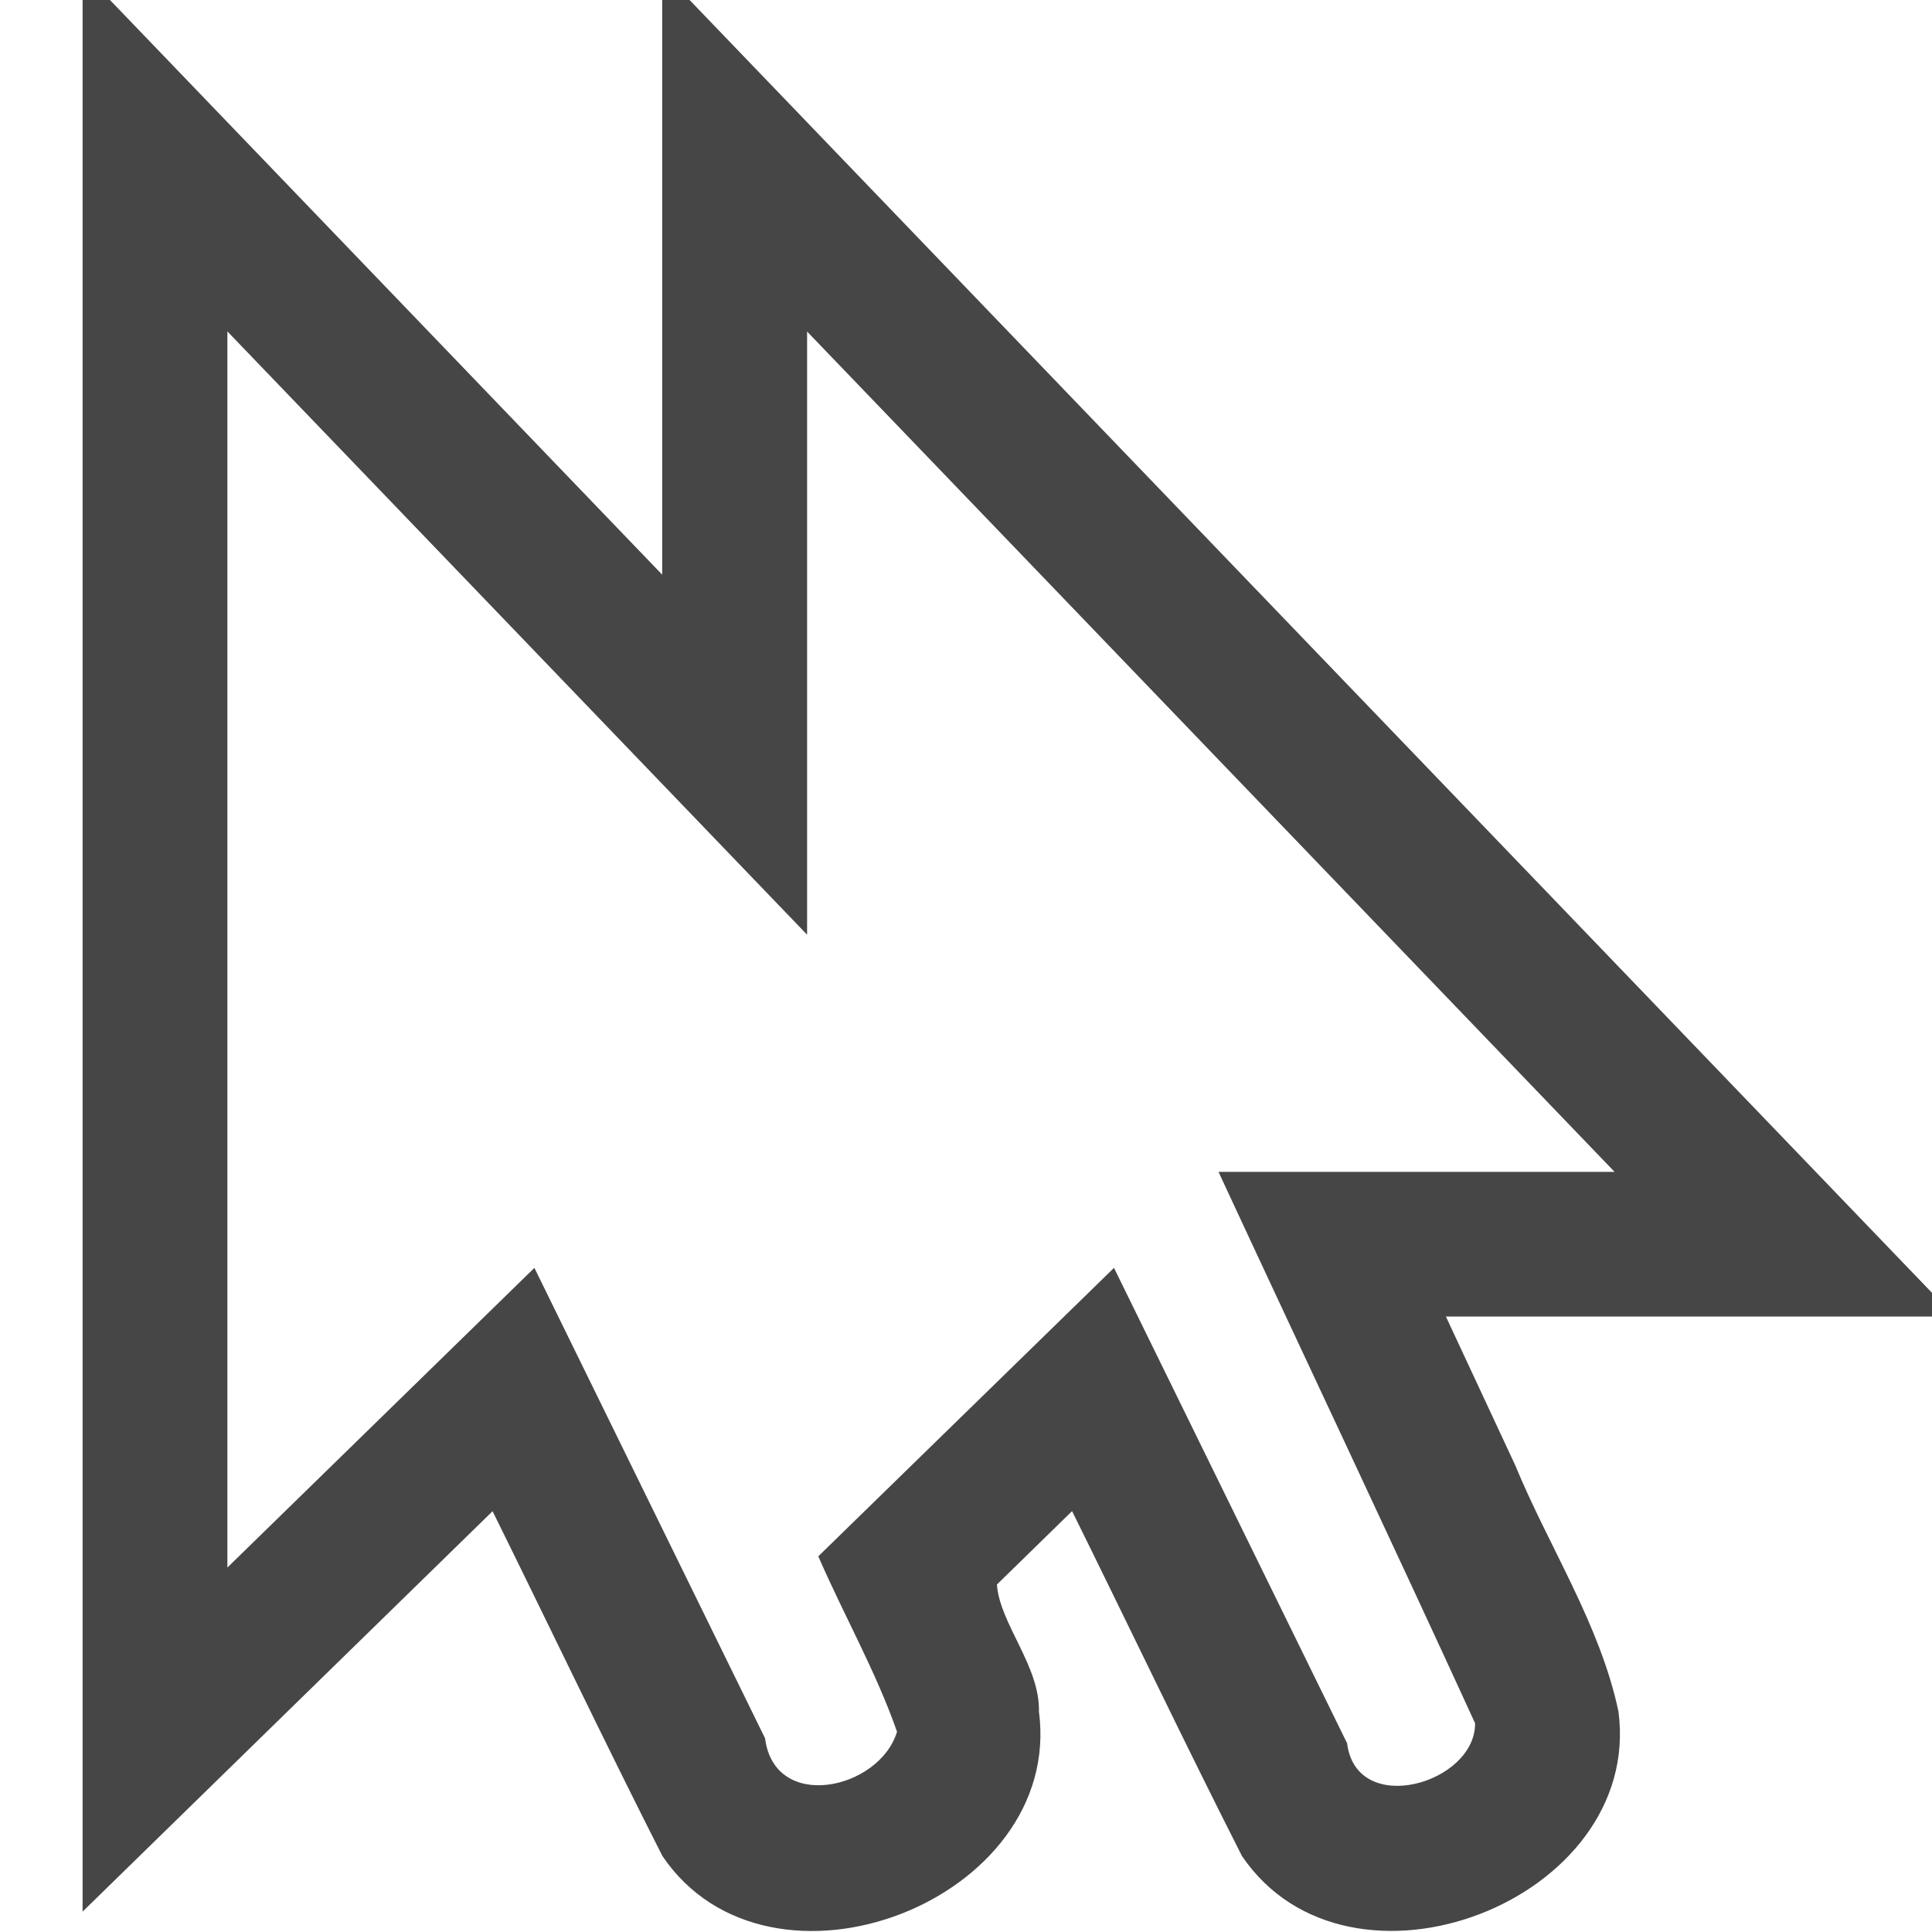
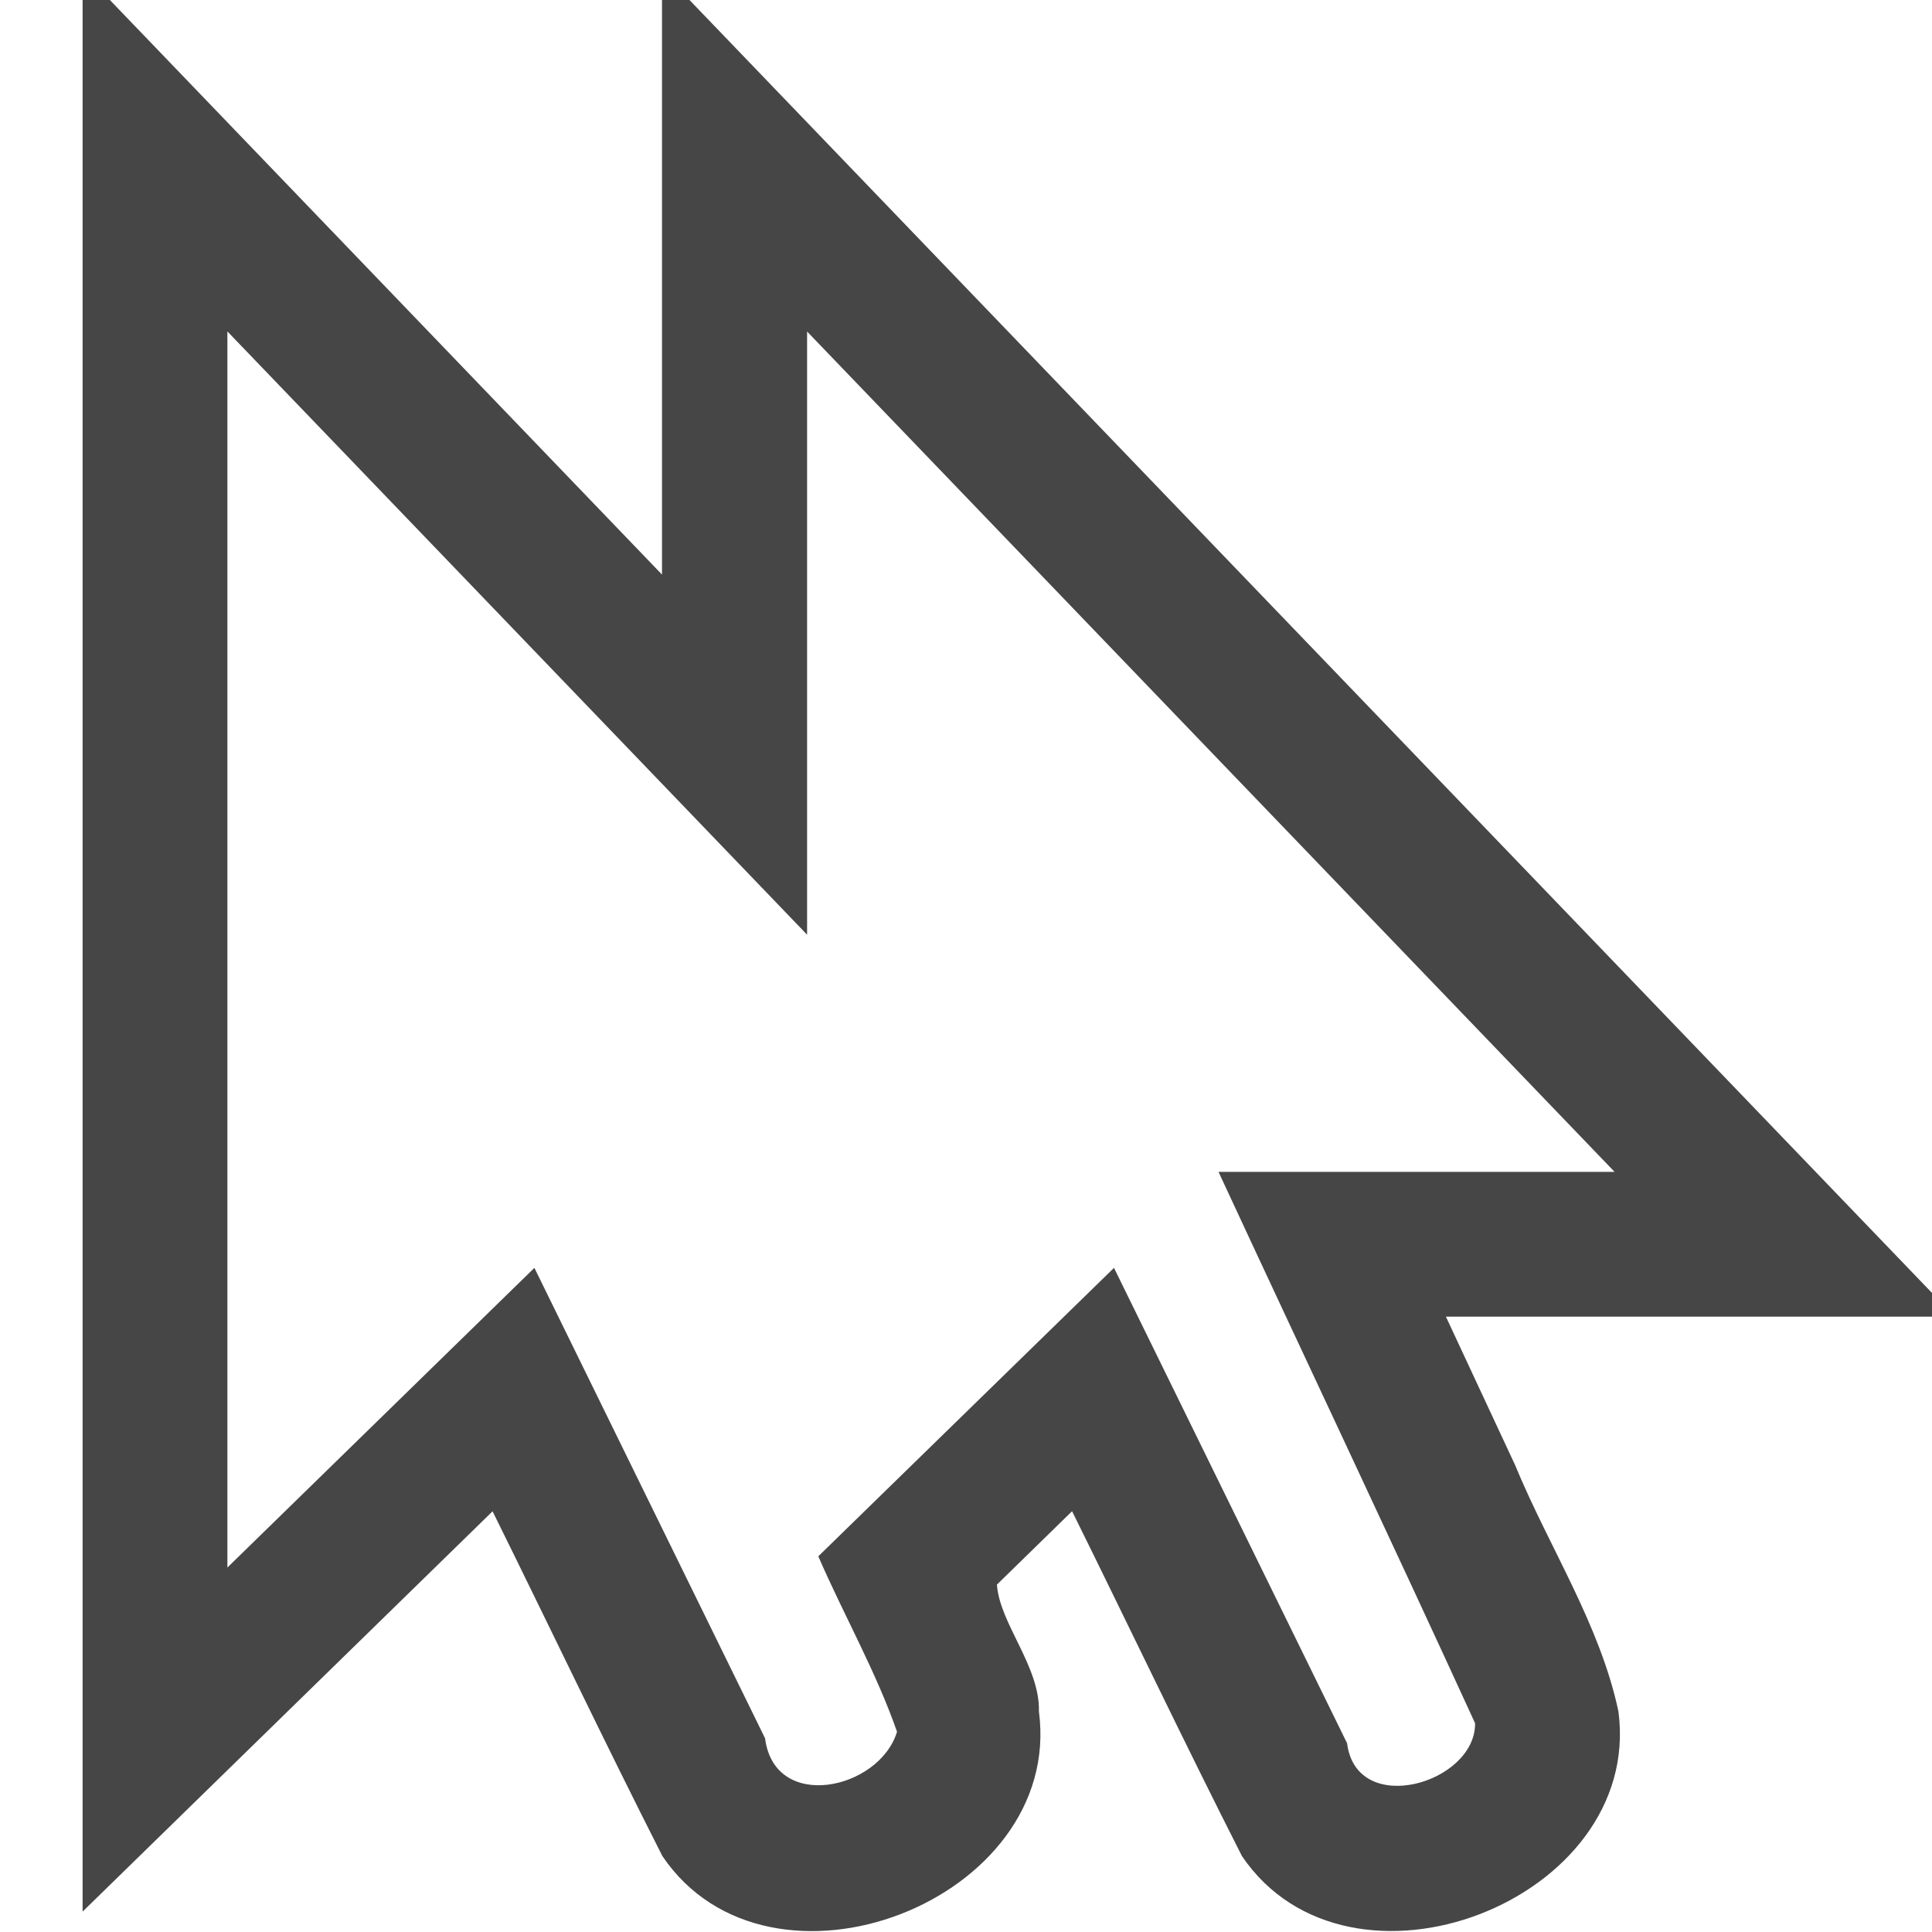
- <svg xmlns="http://www.w3.org/2000/svg" width="20" height="20" id="svg2">
-   <g id="layer1" style="display:inline">
-     <g id="id1" transform="translate(-19,-0.75)">
-       <path style="color:#000000;shape-padding:0;clip-rule:nonzero;display:block;overflow:visible;visibility:visible;opacity:1;solid-color:#000000;solid-opacity:1;fill:#464646;fill-opacity:1;fill-rule:nonzero;stroke:none;stroke-width:1.5;stroke-linecap:butt;stroke-linejoin:miter;stroke-miterlimit:10;stroke-dasharray:none;stroke-dashoffset:0;stroke-opacity:1;marker:none;enable-background:accumulate" d="m 19.855,0.455 c 0,6.695 0,13.389 0,20.084 1.415,-1.382 2.829,-2.763 4.244,-4.145 0.588,1.189 1.158,2.387 1.758,3.569 1.109,1.64 4.158,0.465 3.898,-1.496 0.011,-0.47 -0.406,-0.908 -0.435,-1.314 0.259,-0.253 0.519,-0.506 0.778,-0.76 0.588,1.189 1.158,2.387 1.758,3.569 1.109,1.64 4.158,0.465 3.898,-1.496 -0.192,-0.904 -0.718,-1.698 -1.069,-2.549 -0.239,-0.513 -0.478,-1.025 -0.717,-1.538 1.756,0 3.512,0 5.268,0 C 34.777,9.739 30.316,5.097 25.855,0.455 c 0,2.081 0,4.163 0,6.244 -2,-2.081 -4,-4.163 -6,-6.244 z m 1.5,3.727 c 2,2.081 4,4.163 6,6.244 0,-2.081 0,-4.163 0,-6.244 2.786,2.9 5.573,5.799 8.359,8.699 -1.367,0 -2.733,0 -4.1,0 0.883,1.903 1.782,3.8 2.656,5.708 0.006,0.623 -1.228,0.981 -1.325,0.207 -0.804,-1.64 -1.609,-3.281 -2.413,-4.921 -1.02,0.995 -2.04,1.991 -3.061,2.986 0.264,0.608 0.597,1.192 0.815,1.816 -0.183,0.601 -1.268,0.837 -1.366,0.068 -0.796,-1.623 -1.592,-3.247 -2.388,-4.87 -1.059,1.034 -2.118,2.068 -3.178,3.102 -4e-6,-4.265 -7e-6,-8.53 -1.1e-5,-12.795 z" id="path5565" />
+ <svg xmlns="http://www.w3.org/2000/svg" version="1.1" viewBox="0 0 20 20">
+   <g>
+     <g transform="translate(-19 -.75)">
+       <path d="m19.855 0.455v20.084c1.415-1.381 2.829-2.763 4.244-4.144 0.588 1.189 1.158 2.387 1.758 3.569 1.109 1.64 4.157 0.465 3.898-1.496 0.011-0.47-0.406-0.908-0.435-1.314l0.778-0.76c0.588 1.189 1.158 2.387 1.758 3.569 1.109 1.64 4.157 0.465 3.898-1.496-0.192-0.904-0.718-1.698-1.069-2.549-0.239-0.513-0.478-1.025-0.717-1.538h5.268c-4.461-4.642-8.922-9.284-13.383-13.926v6.244c-2-2.081-4-4.163-6-6.244zm1.5 3.727c2 2.081 4 4.163 6 6.244v-6.244c2.787 2.9 5.573 5.8 8.359 8.699h-4.1c0.883 1.903 1.782 3.8 2.656 5.708 0.006 0.623-1.228 0.981-1.325 0.207-0.804-1.64-1.609-3.28-2.413-4.921-1.02 0.995-2.04 1.991-3.061 2.986 0.264 0.608 0.597 1.192 0.815 1.816-0.183 0.601-1.268 0.837-1.366 0.068-0.796-1.623-1.592-3.247-2.388-4.87-1.059 1.034-2.119 2.068-3.178 3.102-4e-6 -4.265-7e-6 -8.53-1.1e-5 -12.795z" style="color:#000000;display:block;fill:#464646;shape-padding:0;solid-color:#000000" />
    </g>
-     <g id="id2" transform="translate(-25,-0.75)" />
  </g>
</svg>
